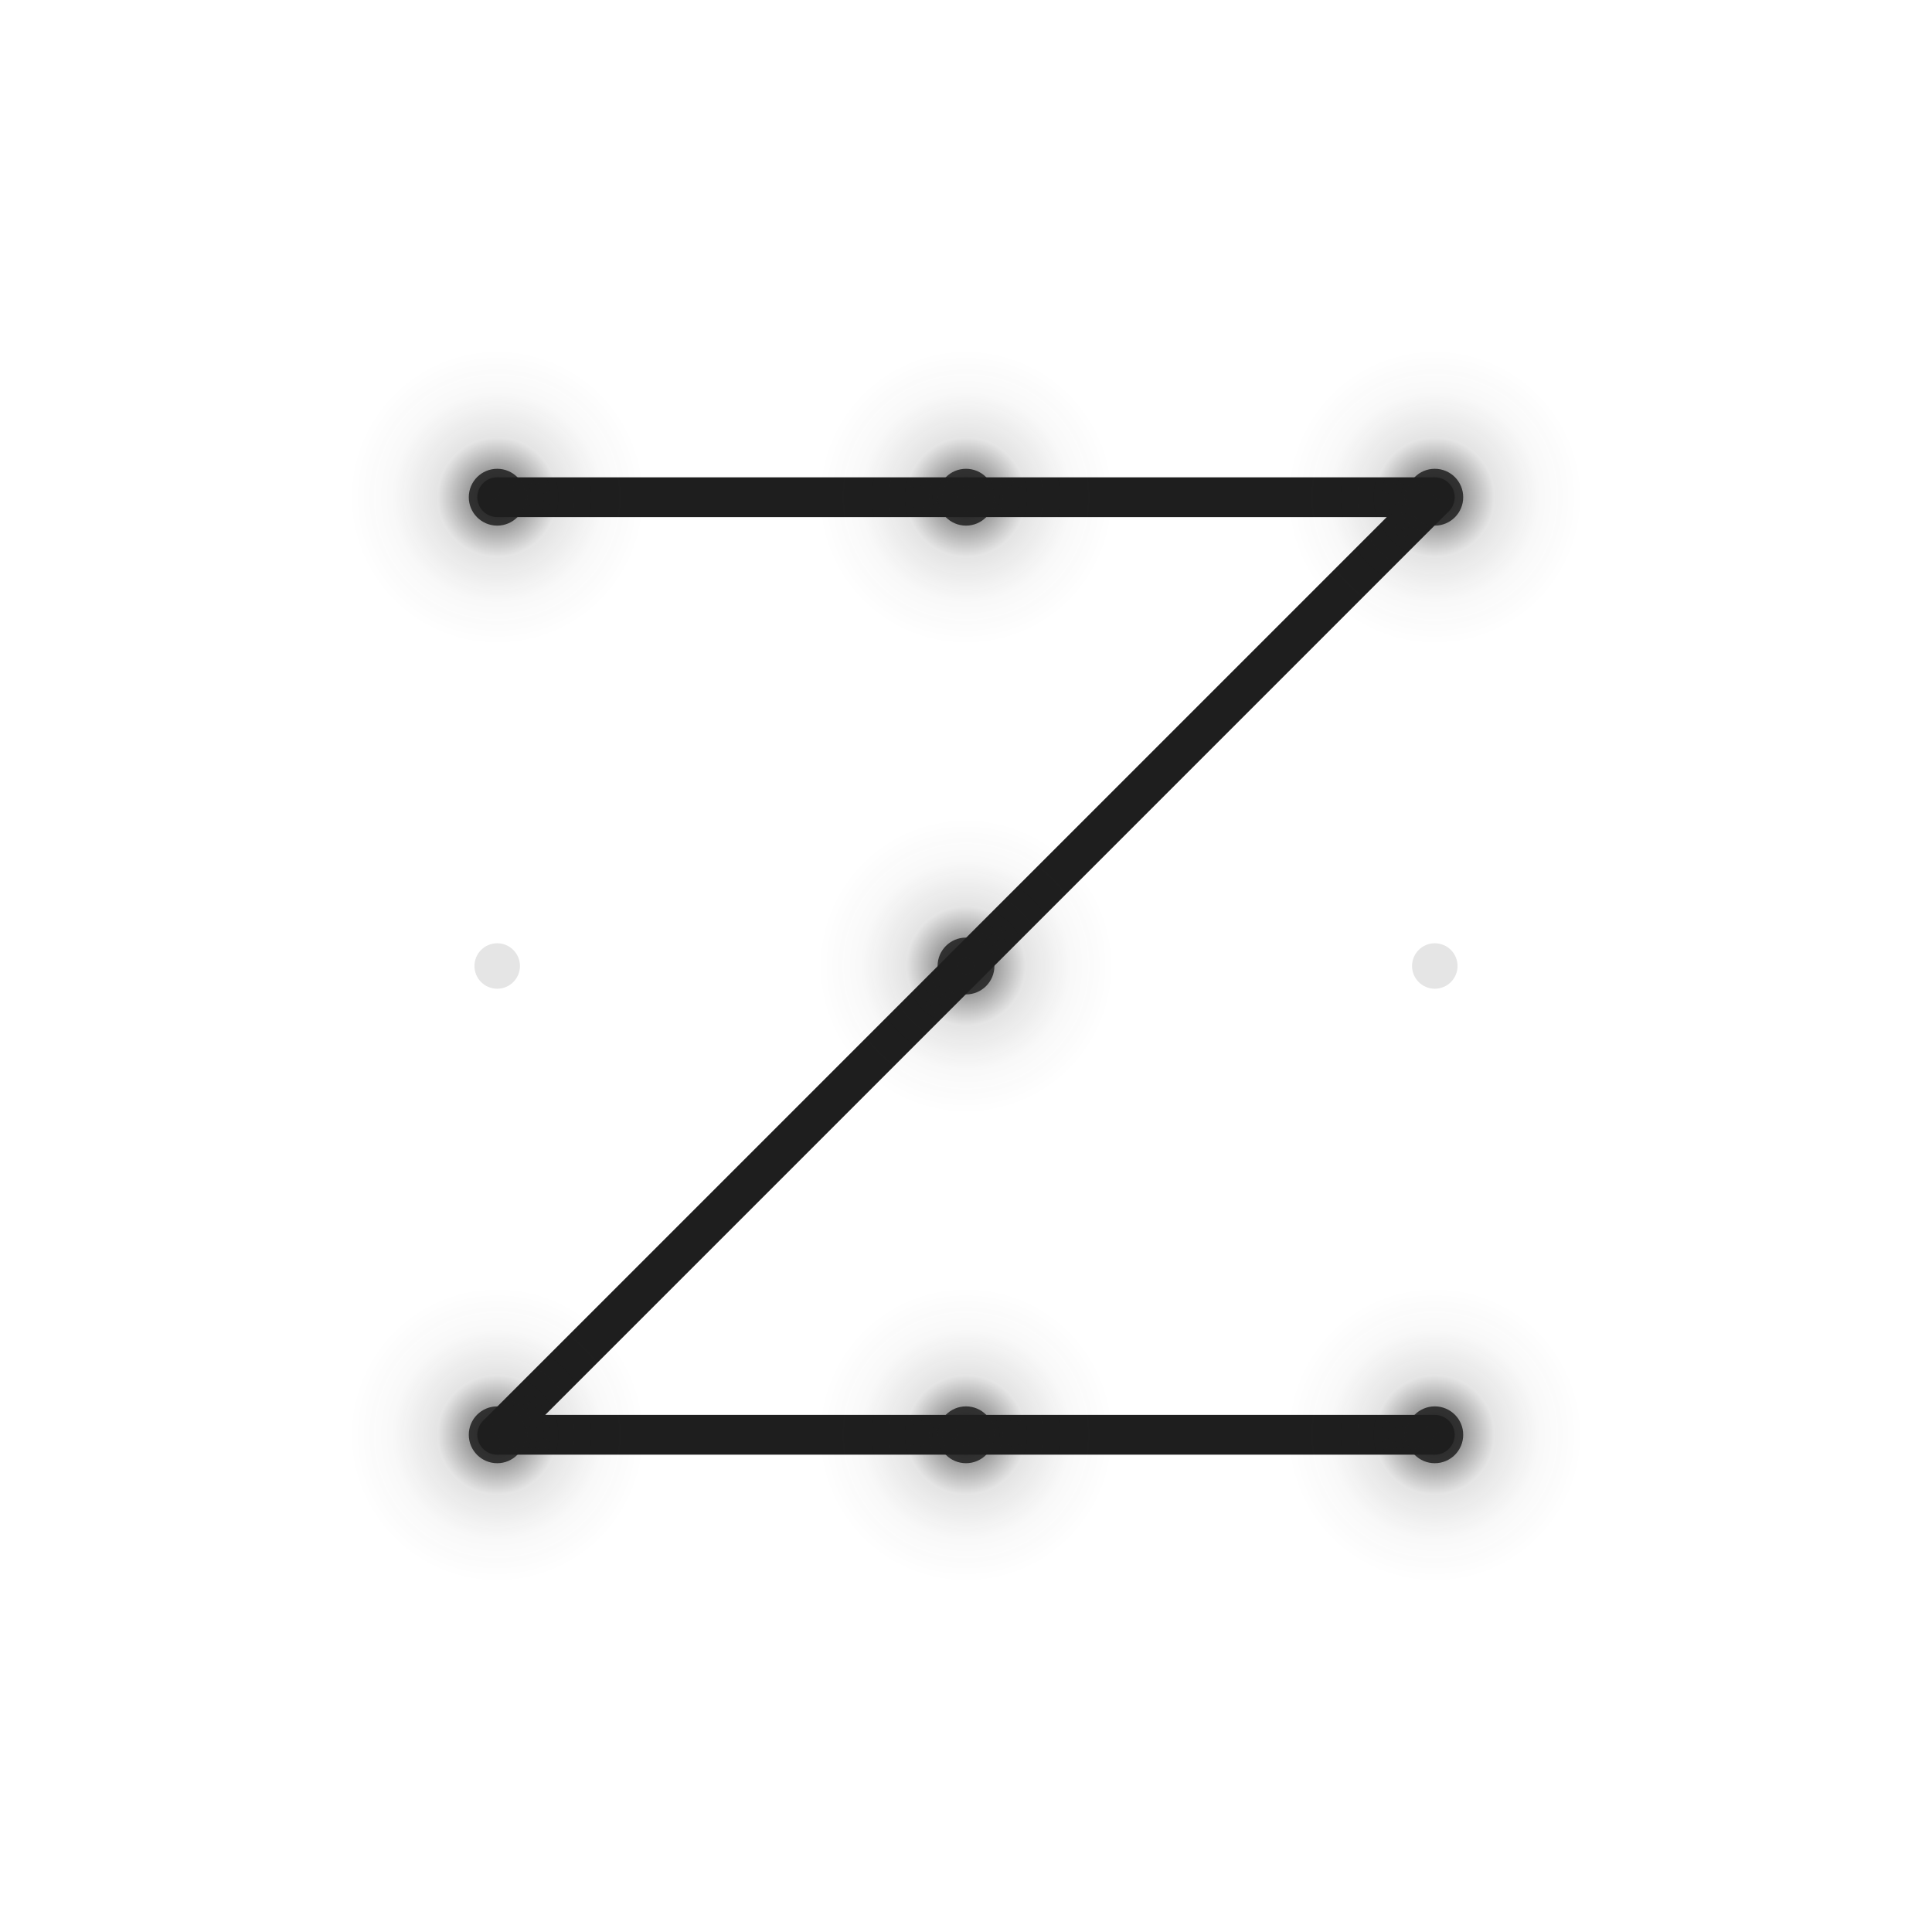
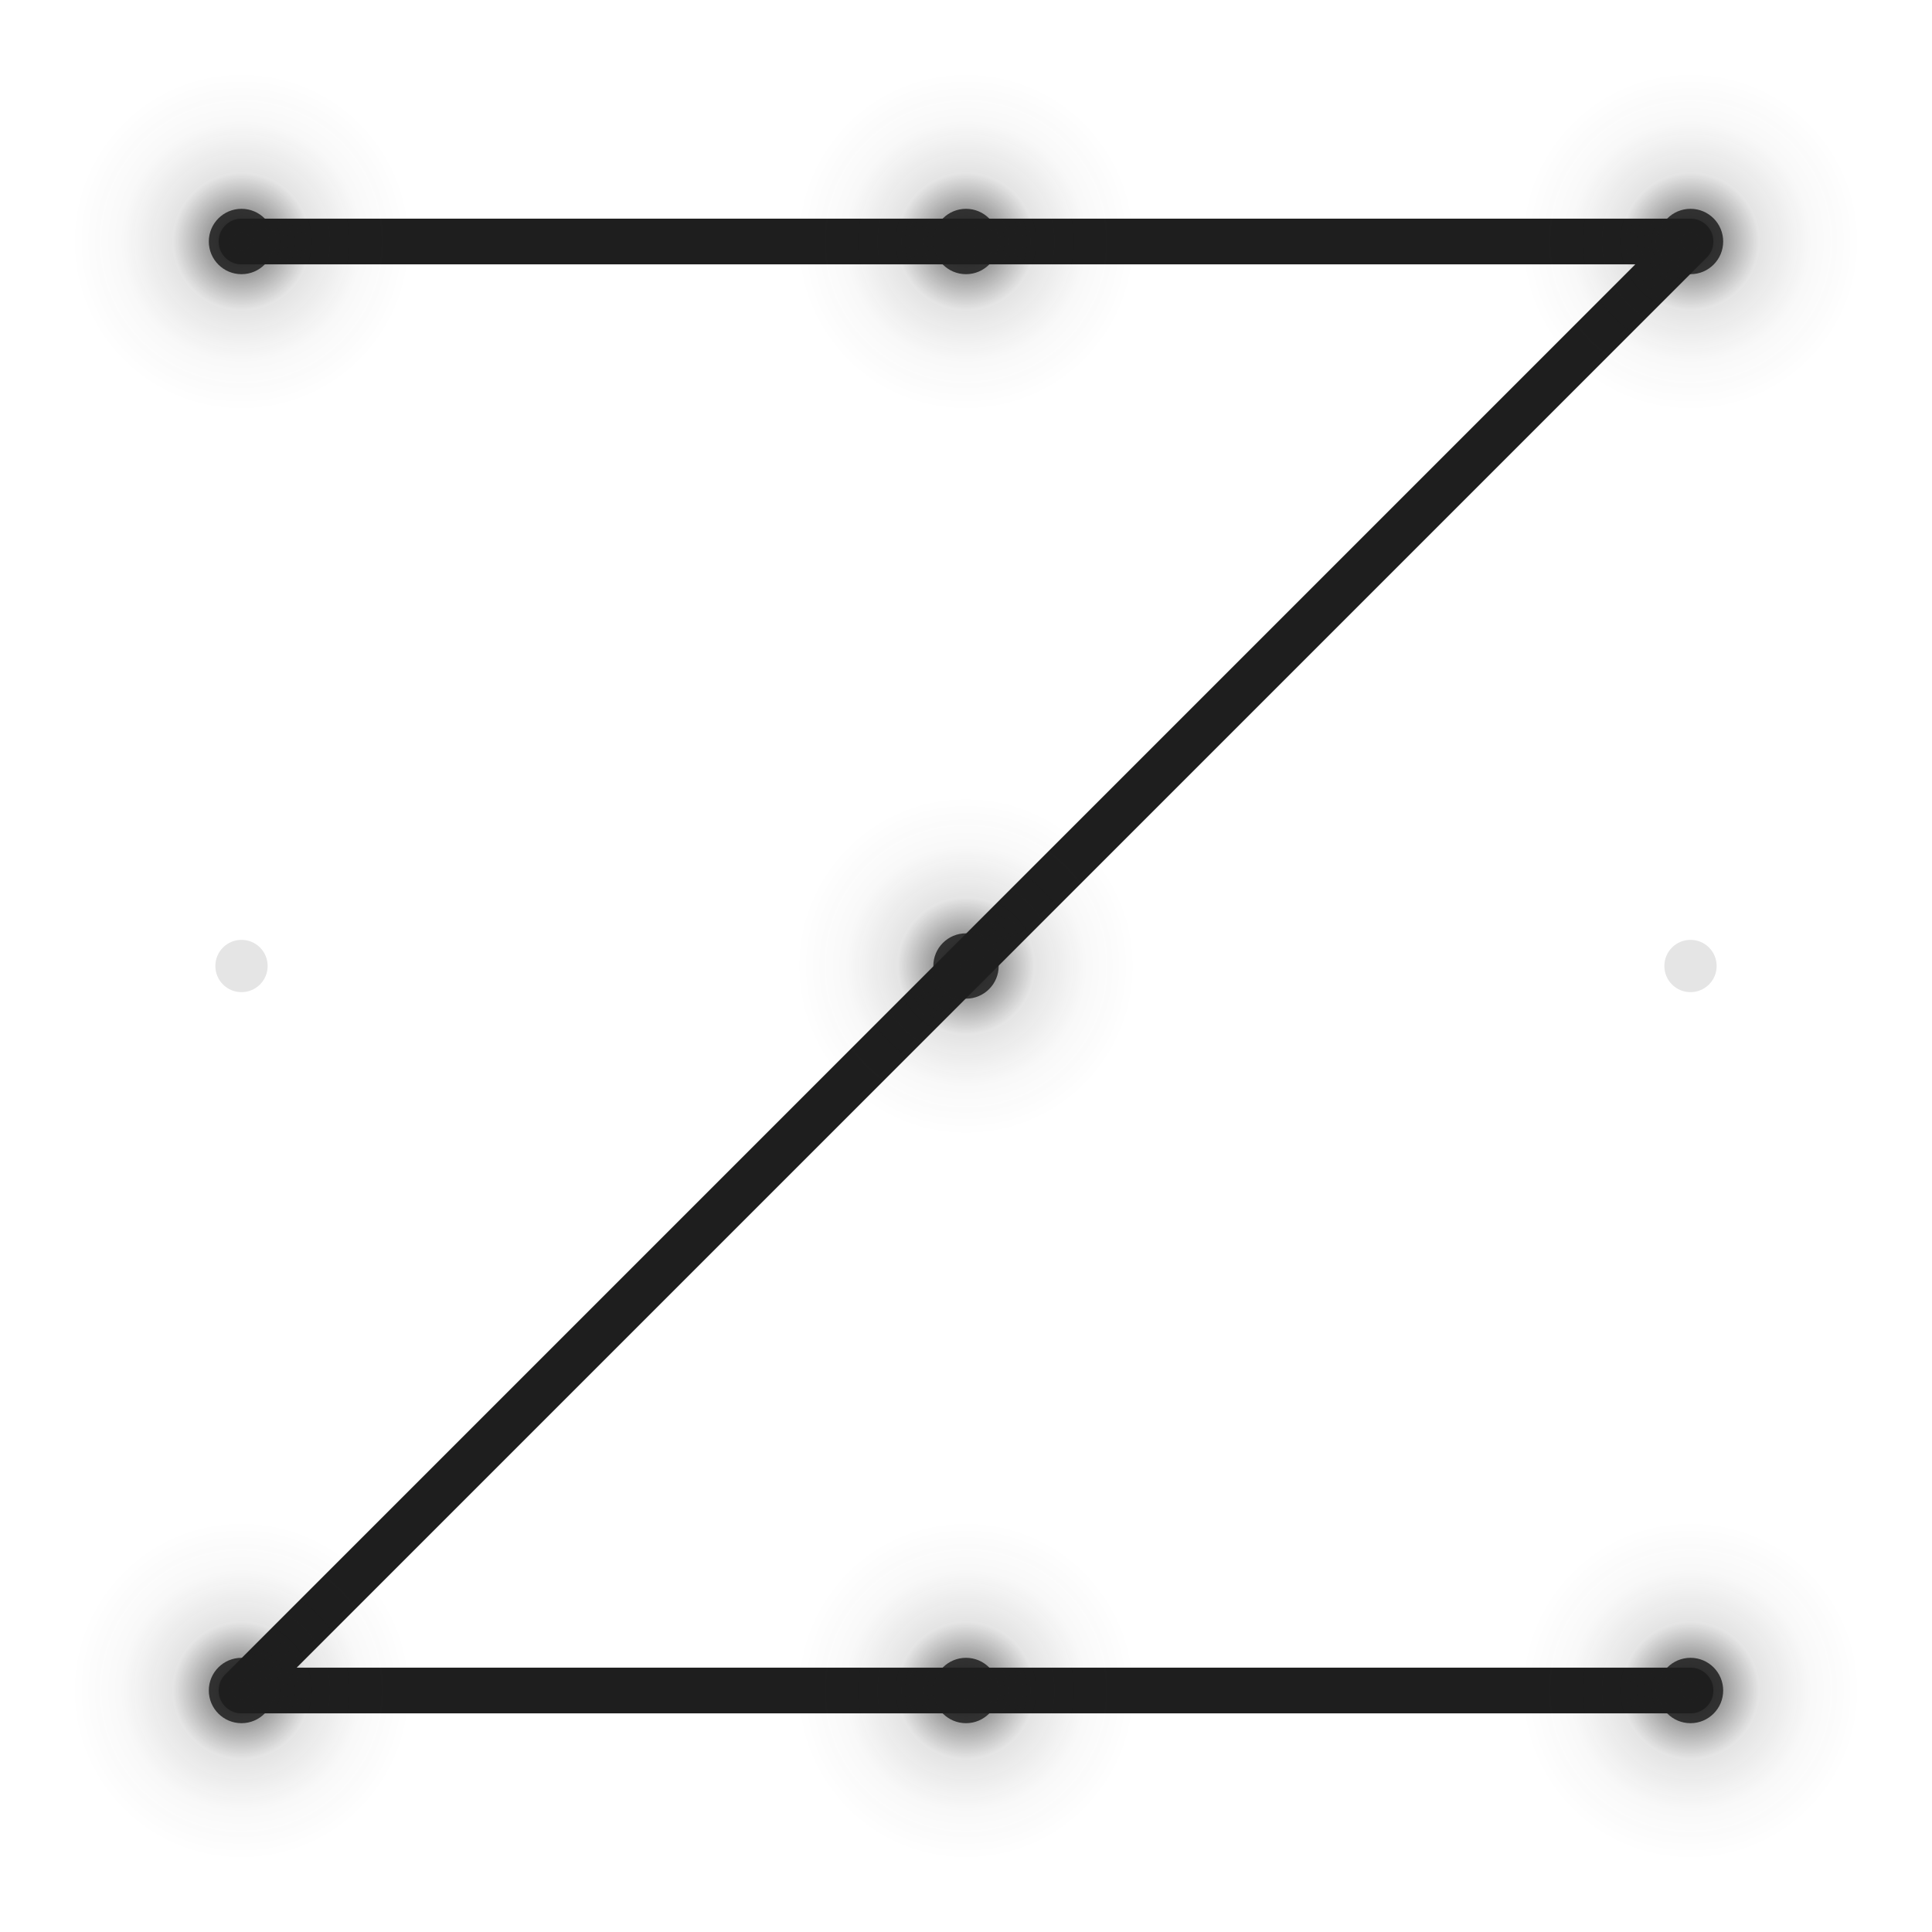
<svg xmlns="http://www.w3.org/2000/svg" viewBox="0 0 680 680" width="100%" role="img">
  <defs>
    <radialGradient id="glow">
      <stop offset="0%" stop-color="#1E1E1E" stop-opacity="1" />
      <stop offset="15%" stop-color="#1E1E1E" stop-opacity="0.5" />
      <stop offset="40%" stop-color="#1E1E1E" stop-opacity="0.12" />
      <stop offset="70%" stop-color="#1E1E1E" stop-opacity="0.03" />
      <stop offset="100%" stop-color="#1E1E1E" stop-opacity="0" />
    </radialGradient>
    <style>
-       .z-line { stroke: #1E1E1E; fill: none; stroke-width: 14; stroke-linecap: round; stroke-linejoin: round; }
+       .z-line { stroke: #1E1E1E; fill: none; stroke-width: 16.1; stroke-linecap: round; stroke-linejoin: round; }
      .dot-on { fill: #1E1E1E; opacity: 0.85; }
      .dot-off { fill: #1E1E1E; opacity: 0.12; }
    </style>
  </defs>
-   <path d="M175,175 L340,175 L505,175 L340,340 L175,505 L340,505 L505,505" class="z-line" />
-   <circle cx="175" cy="175" r="52" fill="url(#glow)" />
-   <circle cx="340" cy="175" r="52" fill="url(#glow)" />
-   <circle cx="505" cy="175" r="52" fill="url(#glow)" />
-   <circle cx="340" cy="340" r="52" fill="url(#glow)" />
-   <circle cx="175" cy="505" r="52" fill="url(#glow)" />
-   <circle cx="340" cy="505" r="52" fill="url(#glow)" />
-   <circle cx="505" cy="505" r="52" fill="url(#glow)" />
-   <circle cx="175" cy="175" r="10" class="dot-on" />
-   <circle cx="340" cy="175" r="10" class="dot-on" />
-   <circle cx="505" cy="175" r="10" class="dot-on" />
-   <circle cx="175" cy="340" r="8" class="dot-off" />
-   <circle cx="340" cy="340" r="10" class="dot-on" />
-   <circle cx="505" cy="340" r="8" class="dot-off" />
-   <circle cx="175" cy="505" r="10" class="dot-on" />
-   <circle cx="340" cy="505" r="10" class="dot-on" />
-   <circle cx="505" cy="505" r="10" class="dot-on" />
+   <path d="M85,85 L340,85 L595,85 L340,340 L85,595 L340,595 L595,595" class="z-line" />
+   <circle cx="85" cy="85" r="59.8" fill="url(#glow)" />
+   <circle cx="340" cy="85" r="59.8" fill="url(#glow)" />
+   <circle cx="595" cy="85" r="59.8" fill="url(#glow)" />
+   <circle cx="340" cy="340" r="59.8" fill="url(#glow)" />
+   <circle cx="85" cy="595" r="59.8" fill="url(#glow)" />
+   <circle cx="340" cy="595" r="59.8" fill="url(#glow)" />
+   <circle cx="595" cy="595" r="59.8" fill="url(#glow)" />
+   <circle cx="85" cy="85" r="11.5" class="dot-on" />
+   <circle cx="340" cy="85" r="11.5" class="dot-on" />
+   <circle cx="595" cy="85" r="11.5" class="dot-on" />
+   <circle cx="85" cy="340" r="9.2" class="dot-off" />
+   <circle cx="340" cy="340" r="11.5" class="dot-on" />
+   <circle cx="595" cy="340" r="9.2" class="dot-off" />
+   <circle cx="85" cy="595" r="11.5" class="dot-on" />
+   <circle cx="340" cy="595" r="11.5" class="dot-on" />
+   <circle cx="595" cy="595" r="11.5" class="dot-on" />
</svg>
